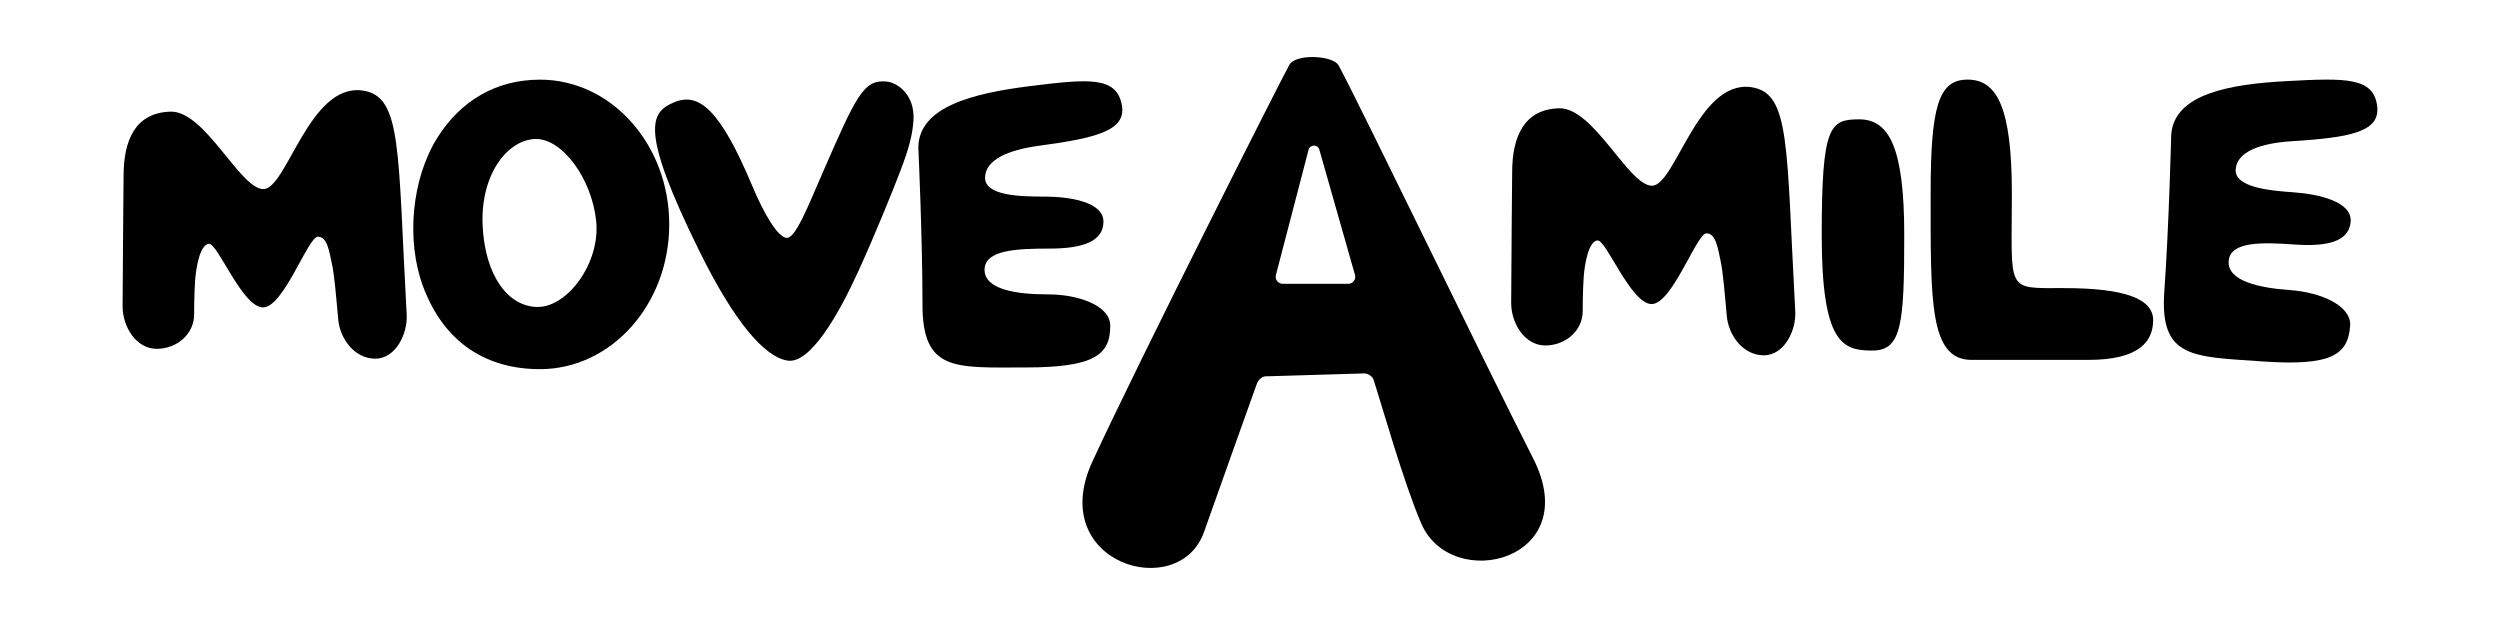
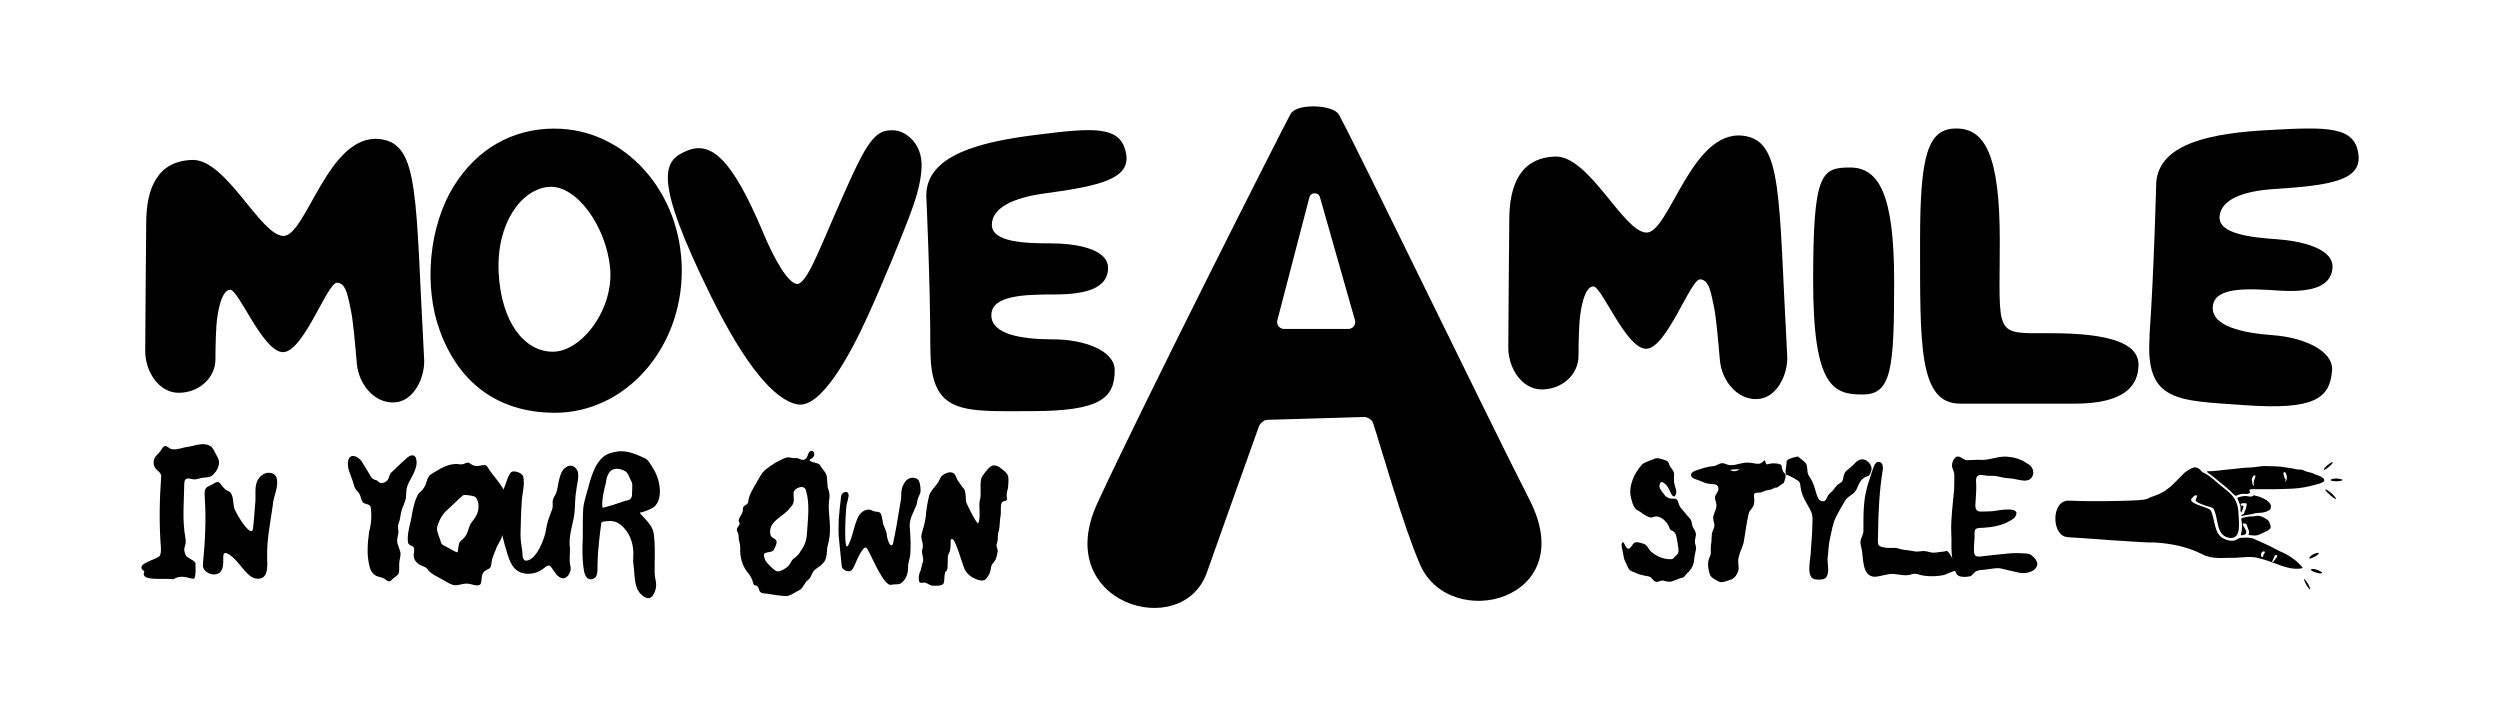
- <svg xmlns="http://www.w3.org/2000/svg" id="tracing" viewBox="0 0 1600 400">
+ <svg xmlns="http://www.w3.org/2000/svg" id="Layer_1" data-name="Layer 1" viewBox="0 0 350 100">
  <g>
-     <path d="M1128.85,227.4c-13.22,0-22.56-12.62-23.71-25.17-1.14-12.54-2.41-28.53-4.02-35.54-1.61-7.01-2.72-17.36-8.99-17.36-6.28,0-21.9,45.27-35.09,45.27-13.22,0-29.01-41.16-34.62-40.72-5.62.45-8.2,14.46-8.85,23.36-.65,8.88-.65,22.05-.65,22.05,0,12.04-10.72,21.81-23.93,21.81-13.22,0-21.84-14.18-21.84-27.19,0-13.04.63-83.41.63-83.41,0-23.12,7.61-40.58,30.02-41.2,22.04-.62,44.17,48.94,59.22,49.57,15.05.63,29.34-67.54,63.44-63.12,25.61,3.32,22.66,37.34,28.51,143.54.66,12.03-6.93,28.11-20.14,28.11Z" />
-     <path d="M1320.94,184.38c-37.8,0-33.35,3.12-33.35-60.61,0-56.01-9.91-72.82-28.4-72.82-18.51,0-23.58,17.24-23.58,72.82,0,68.81-.91,106.56,26.22,106.56h74.73c32.57,0,41.45-11.87,41.45-25.43,0-13.57-17.79-20.51-57.06-20.51Z" />
-     <path d="M1385.16,186.53c3.03-43.02,4.4-100.24,4.4-100.24,1.85-26.33,37.73-32.43,73.88-34.38,37.8-2.03,56.01-2.59,57.99,16.46,1.67,16.14-17.61,19.69-54.82,22.02-19.81,1.24-34.98,6.57-35.78,18.02s21.38,13.58,37.25,14.69c15.85,1.12,37.25,5.96,36.35,18.66s-14.69,16.22-35.68,14.74c-20.97-1.48-41.49-2.13-42.39,10.59s19.28,17.16,39.28,18.57c20,1.41,39.35,10.14,38.45,22.81-1.31,18.63-11.9,25.96-56.34,22.83-44.44-3.13-65.63-1.75-62.6-44.77Z" />
-     <path d="M1189.85,76.38c-18.79,0-23.95,4.07-23.95,73.99,0,69.92,13.61,73.99,32.43,73.99,18.79,0,20.39-17.09,20.39-73.99,0-56.92-10.07-73.99-28.88-73.99Z" />
+     <g>
+       <path d="M245.88,55.88c-2.84,0-4.84-2.71-5.09-5.41-.24-2.69-.52-6.13-.86-7.63-.35-1.51-.58-3.73-1.93-3.73s-4.7,9.72-7.54,9.72-6.23-8.84-7.43-8.74c-1.21.1-1.76,3.1-1.9,5.02-.14,1.91-.14,4.73-.14,4.73,0,2.59-2.3,4.68-5.14,4.68s-4.69-3.05-4.69-5.84.14-17.91.14-17.91c0-4.97,1.63-8.71,6.45-8.85,4.73-.13,9.49,10.51,12.72,10.64,3.23.14,6.3-14.5,13.62-13.55,5.5.71,4.87,8.02,6.12,30.82.14,2.58-1.49,6.04-4.32,6.04Z" />
+       <path d="M287.13,46.65c-8.12,0-7.16.67-7.16-13.02,0-12.03-2.13-15.64-6.1-15.64-3.98,0-5.06,3.7-5.06,15.64,0,14.78-.2,22.88,5.63,22.88h16.05c6.99,0,8.9-2.55,8.9-5.46s-3.82-4.4-12.25-4.4Z" />
+       <path d="M300.92,47.11c.65-9.24.95-21.53.95-21.53.4-5.65,8.1-6.97,15.87-7.38,8.12-.44,12.03-.56,12.45,3.53.36,3.47-3.78,4.23-11.77,4.73-4.25.27-7.51,1.41-7.68,3.87s4.59,2.92,8,3.16c3.4.24,8,1.28,7.81,4.01s-3.15,3.48-7.66,3.17-8.91-.46-9.1,2.27,4.14,3.68,8.44,3.99,8.45,2.18,8.26,4.9c-.28,4-2.56,5.57-12.1,4.9-9.54-.67-14.09-.38-13.44-9.61Z" />
+       <path d="M258.98,23.45c-4.04,0-5.14.87-5.14,15.89,0,15.01,2.92,15.89,6.96,15.89s4.38-3.67,4.38-15.89c0-12.22-2.16-15.89-6.2-15.89Z" />
+     </g>
+     <g>
+       <path d="M127.27,30.4c1.01-2.64,1.63-4.72,1.75-6.88.18-3.4-2.16-5.15-3.81-5.27-3.03-.22-4.04,1.9-8.69,12.59-2,4.59-3.77,9.18-5.02,8.91-1.25-.27-3.05-3.35-4.65-7.16-4.42-10.53-7.35-12.85-10.67-11.49-3.32,1.36-4.89,3.63,3.39,20.43,4.77,9.68,8.92,14.55,12.11,15.09,3.19.53,7.15-6.53,9.79-12.34,2.36-5.19,4.73-11.07,5.8-13.87Z" />
+       <path d="M55.05,56.35c-2.84,0-4.84-2.71-5.09-5.41-.24-2.69-.52-6.13-.86-7.63-.35-1.51-.58-3.73-1.93-3.73s-4.7,9.72-7.54,9.72c-2.84,0-6.23-8.84-7.43-8.74-1.21.1-1.76,3.1-1.9,5.02-.14,1.91-.14,4.73-.14,4.73,0,2.59-2.3,4.68-5.14,4.68s-4.69-3.05-4.69-5.84.14-17.91.14-17.91c0-4.97,1.63-8.71,6.45-8.85,4.73-.13,9.49,10.51,12.72,10.64,3.23.14,6.3-14.5,13.62-13.55,5.5.71,4.87,8.02,6.12,30.82.14,2.58-1.49,6.04-4.32,6.04Z" />
+       <path d="M130.25,48.91c0-9.26-.57-21.54-.57-21.54,0-5.67,7.59-7.52,15.31-8.48,8.07-1.01,11.96-1.4,12.67,2.65.6,3.43-3.47,4.48-11.41,5.54-4.22.57-7.39,1.94-7.39,4.4s4.78,2.59,8.2,2.59,8.07.71,8.07,3.45-2.9,3.7-7.42,3.7-8.92.17-8.92,2.91c0,2.74,4.39,3.38,8.69,3.38s8.58,1.58,8.58,4.31c0,4.01-2.16,5.74-11.72,5.74-9.57,0-14.08.61-14.08-8.65Z" />
+       <path d="M77.68,18c-6.12,0-10.95,2.99-14.06,7.92-3.63,5.74-4.32,14.23-2.02,20.45,2.96,8.02,8.97,11.42,16.08,11.42,9.82,0,17.77-8.91,17.77-19.89,0-10.99-7.95-19.89-17.77-19.89ZM77.42,49.24c-4.03.02-7.28-4.18-7.61-11.13s3.27-11.69,7.07-11.95,7.94,5.45,8.53,11.27-3.96,11.79-7.99,11.81Z" />
+     </g>
+     <path d="M214.17,70.04c-6.5-12.75-23.58-48.16-26.72-53.99-.75-1.4-5.89-1.64-6.76-.11s-20.56,40.43-27.07,54.53c-6.48,14.04,11.89,19.45,15.34,9.69,2.46-6.97,6.23-17.5,7.28-20.44.15-.42.66-.9,1.1-.94l13.59-.4c.47-.04,1.16.38,1.3.83,1.04,3.16,4.15,14.21,6.57,19.81,4.16,9.62,22.53,5.07,15.37-8.97ZM179.85,46.05c-.65.06-1.17-.54-1.03-1.18l4.49-17.23c.19-.77,1.29-.78,1.49-.01l4.91,17.25c.12.57-.28,1.12-.86,1.17h-9Z" />
  </g>
  <g>
-     <path d="M576.48,108.71c4.68-12.28,7.61-21.98,8.16-32.06.84-15.82-10.04-23.98-17.76-24.53-14.12-1.02-18.79,8.83-40.47,58.61-9.32,21.36-17.56,42.75-23.36,41.49-5.81-1.27-14.2-15.61-21.65-33.36-20.59-49.05-34.22-59.83-49.68-53.5-15.47,6.33-22.78,16.92,15.78,95.14,22.22,45.1,41.54,67.78,56.39,70.27,14.83,2.48,33.28-30.42,45.58-57.47,11-24.19,22.05-51.53,27.02-64.58Z" />
-     <path d="M240.16,229.55c-13.22,0-22.56-12.62-23.71-25.17-1.14-12.54-2.41-28.53-4.02-35.54-1.61-7.01-2.72-17.36-8.99-17.36-6.28,0-21.9,45.27-35.09,45.27-13.22,0-29.01-41.16-34.62-40.72-5.62.45-8.2,14.46-8.85,23.36-.65,8.88-.65,22.05-.65,22.05,0,12.04-10.72,21.81-23.93,21.81-13.22,0-21.84-14.18-21.84-27.19,0-13.04.63-83.41.63-83.41,0-23.12,7.61-40.58,30.02-41.2,22.04-.62,44.17,48.94,59.22,49.57,15.05.63,29.34-67.54,63.44-63.12,25.61,3.32,22.66,37.34,28.51,143.54.66,12.03-6.93,28.11-20.14,28.11Z" />
-     <path d="M590.39,194.93c0-43.12-2.65-100.3-2.65-100.3,0-26.39,35.36-35.01,71.28-39.49,37.56-4.68,55.69-6.52,59,12.34,2.8,15.98-16.18,20.87-53.14,25.82-19.67,2.63-34.43,9.02-34.43,20.49s22.28,12.04,38.19,12.04c15.89,0,37.57,3.32,37.57,16.06,0,12.72-13.52,17.21-34.55,17.21-21.02,0-41.54.79-41.54,13.54,0,12.75,20.44,15.76,40.49,15.76,20.05,0,39.96,7.35,39.96,20.05,0,18.68-10.05,26.73-54.6,26.73-44.55,0-65.59,2.86-65.59-40.26Z" />
-     <path d="M345.56,50.98c-28.49,0-50.98,13.92-65.47,36.86-16.89,26.75-20.12,66.27-9.42,95.24,13.8,37.33,41.79,53.18,74.89,53.18,45.71,0,82.75-41.49,82.75-92.65,0-51.16-37.04-92.64-82.76-92.64ZM344.35,196.46c-18.75.1-33.88-19.48-35.45-51.84-1.57-32.36,15.22-54.43,32.92-55.63,17.71-1.2,36.98,25.36,39.73,52.46,2.75,27.1-18.45,54.9-37.2,55.01Z" />
+     <g>
+       <g>
+         <path d="M116.03,70.28c.14-.57.17-1.18-.06-1.75-.23-.63-.08-1.39-.28-2.08-.21-.49-.67-.89-.91-1.35-.15-.39-2.14-.41-1.17-.9.49-.23.57-1.05-.04-1.09-.53.09-.38.89-.82,1.16-.49.36-.9-.26-1.46-.13-.39.01-.78-.17-1.16-.09-1.02.34-2.1,1-2.93,1.68-.61.5-.9,1.18-1.31,1.88-.49.85-1.03,1.66-1.14,2.63-.04.33-.3.42-.54.58-.17.13-.21.3-.21.49.1.44-.48,1.02-.57,1.47-.03.2.07.32.11.45.09.18-.22.48-.33.7-.15.27.03.53.14.77.11.25,0,.64.14,1.08.08.29.14.6.15.9-.09,1.3.29,2.66,1.2,3.67.17.22.31.46.42.72.17.35.16.74.33.82l.03.02c.13.06.31.06.45.21.1.1.15.26.2.43.09.36.33.5.65.52.53.01,1.34.21,1.93.27.38.03.93.13,1.35.1.66-.11,1.16-.59,1.77-.85.55-.35.66-1.08,1.22-1.44.3-.27.42-.69.61-1.04.29-.51.95-.72,1.34-1.19.83-.73.48-1.8.8-2.78.61-2.21-.08-4.43.12-5.86ZM112.97,74.58c0,.92-.3,1.82-.93,2.64-.2.45-.7.84-1.03,1.07-.3.32-.39.78-.8,1.1-.38.28-.98.66-1.42.59l-.07-.02c-.37-.13-1.33-1.09-1.51-1.41-.14-.33-.34-.67-.22-1,.26-.38,1.17-.09,1.4-.67.16-.4.57-1.04.16-1.37-.25-.18-.6-.31-.67-.59-.1-.3-.09-.76.04-1.1.48-1.23,2-1.69,2.75-2.81.72-.68.37-1.21.44-2.06,0-.54,1.48-1.27,1.73-.27.57,1.89.25,4.01.14,5.91Z" />
+         <path d="M140.03,65.49c-.43-.34-1-.49-1.43-.11-.43.38-.81.89-1.11,1.36-.39.59-.08,2.44-.27,3.13-.29.74.16,2.7-.28,3.38-.15.23-1.71-2.82-1.71-3.1-.02-.51-.02-1.54-.36-1.81-.23-.2-.48-.68-.7-.97-.28-.28-.34-.94-.67-1.12-.5-.3-1.14-.02-1.6.33-.24.21-.35.55-.49.84-.46.77-1.27,1.34-1.4,2.27-.19.86-.34,1.73-.4,2.6-.1.98-.43,1.8-.63,2.71-.03.62.37,1.17.17,1.79-.24.62.22,1.26.07,1.86-.19.4-.21.91-.35,1.27-.24.42-.33,1.15-.16,1.54.08.16.27.14.48.12.49-.13.83.32,1.28.41h.06c.43,0,1.27.11,1.56-.29.19-.26.04-1.71.39-1.74.31-.03.12-2.04.28-2.31.36-.57.33-1.33.33-1.99.48-1.32,1.74,3.94,2.1,4.3.38.52.83.88,1.46,1.12.33.13.74.26,1.07.17.25-.06.42-.3.61-.62.36-.48.34-.93.47-1.43.12-.34.48-.6.61-.92.11-.29.21-.72.26-1.05.05-.34-.14-.57-.16-.83-.01-.16.06-.32.1-.47.15-.53.01-1.08.23-1.62.16-.69.1-1.4.24-2.1.11-.6-.06-1.22.14-1.8.27-.52.88.06.73-.87-.08-.47.08-.79.17-1.24.05-.51.1-1.09.03-1.57-.11-.53-.68-.9-1.15-1.26Z" />
+         <path d="M128.33,67.01c-.73-.35-1.48.04-1.81.77-.5.83-.24,1.6-.44,2.46-.35,1.95-.63,4.04-1.08,5.95-.44.68-.87-1.06-.85-1.38-.06-.58-.43-1.03-.53-1.58-.08-.39-.13-.83-.26-1.2-.17-.55-.79-.28-1.22-.54-.7-.4-1.51.07-1.9.7-.7,1.29-.79,2.76-1.43,4.04-.79,1.7-.39-4.97-.32-5.23.01-.62.38-1.23.3-1.83-.2-.61-1.03-.19-1.04.34-.11.83-.26,2.39-.33,3.2v.05c-.01.99-.08,1.81.05,2.8.11,1.07.29,2.99.37,3.69.04.38.38.61.74.7,1,.28,1.02-1.19,1.96-2.65.45-.69.7-.93,1.01-.22.56.93,2.21,5.08,3.25,4.79.51-.15,1.1.09,1.53-.37.65-.61.81-1.37.8-2.2.02-.57.27-1.17.31-1.68.08-1.22.04-2.33-.05-3.5-.21-1.37.47-2.26.93-3.46.06-.22.08-.45.13-.67.09-.44.39-.77.43-1.24,0-.59-.06-1.51-.55-1.75Z" />
+       </g>
+       <g>
+         <path d="M36.95,66.33c-1.69,1.04-1,2.76-1.24,4.4-.09,1-.17,2.34-.28,3.27-.06.38-.26.42-.5.27-.75-.5-1.64-2.06-2.07-2.93-.33-.75,0-2.28-1.01-2.64-.41-.16-.76-.67-1.04-1.03-.23-.3-.56-.2-.82-.01-.41.3-1.01.39-1.22.78-.16.3-.13.76-.11,1.12.22,3.04.06,6.24-.24,9.28v.08c-.22,1.14,1.43,1.91,2.31,1.27.68-.56.49-1.62.53-2.38.11-.96,1.24.14,1.57.44.93.89,1.84,2.57,3.01,2.75,1.79.24,1.59-1.7,1.56-3.03-.05-2.44.44-4.79.79-7.23.05-1.27.96-2.7.48-3.99-.32-.59-1.13-.7-1.7-.41Z" />
+         <path d="M25.97,75.37c-.49-2.53-.2-5.26-.17-7.67.03-.85.48-.77,1.17-.61.29.05.63,0,.95-.1.65-.23,1.28-.03,1.83-.45.66-.59,1.16-1.58.79-2.38-.3-.49-.58-1.24-.95-1.61-.88-.67-1.92-.27-3.05-.03-1.04.12-1.72.51-2.55.35-.26-.08-.47-.31-.72-.41-.21-.08-.39.04-.58.34-.22.39-.59.74-.88,1.08-.3.39-.39.94-.2,1.41.23.61.88.72.96,1.32-.24,3.39-.31,6.7-.04,10.1.01.35.01.74-.13,1.04-.23.6-3.79,1.15-2.19,2.24-.65,1.46,2.44.91,4.1,1.1,1.17-.8,2.48.06,2.83-.08s.22-2.05.22-2.05c.17-.42-1.18-.82-1.35-1.21-.55-1.22.14-1.09-.04-2.37Z" />
+       </g>
+       <g>
+         <path d="M80.92,66.11c-.59-1.61-2.12-.88-2.48.49-.4,1.16-.33,2.15-.79,2.84-.1.17-.2.33-.24.52-.1.35.02.8-.06,1.19-.34.97-.78,1.97-.91,3.04-.17,1.18-1.38,4.37-2.85,4.3-.27-.05-.38-.34-.42-.6-.02-.91-.3-2.03-.3-2.9.04-1.51.06-3.13.17-4.65.03-1.19.5-2.52.19-3.71-.25-.42-.97-.68-1.41-.62-.66.02-.97,1.88-1.36,2.55l-.32,5.88c.25.61.53,2.01.62,2.15.37,1.26.75,3.15,2.28,3.6,1.07.36,2.39.02,3.2-.72.27-.21.51-.37.7-.27.34.17.79,1.21,1.27,1.51l.06.05c.91.71,1.82-.59,1.59-1.47-.25-.97.04-1.98-.11-2.98-.12-1.72.67-3.33.72-5.05.03-.83.07-1.7.19-2.48.07-.82.42-1.86.24-2.66Z" />
+         <path d="M91.48,74.53c-.21-1.33-2.25-2.76-1.83-2.78.42-.02,1.7-.57,1.94-.8,1.3-1.13.85-3.87-.21-5.47-.34-.5-.56-1.04-1.07-1.32-1.32-.59-2.78-1.29-4.35-.85-2.14.31-2.91,2.52-3.45,4.37-.27,1.11-.73,2.35-.85,3.43-.14,1.87,0,3.78-.12,5.66,0,1.06.04,2.1.22,3.16.07.37.2.78.49,1,.4.35,1.07.12,1.25-.33.22-.55.12-1.04.16-1.69.01-1.76.32-4.14.52-5.69.13-.26.37-.2.79-.25,1.03-.14,1.73.22,2.37.92,1.02,1.07,1.44,2.63,1.31,4.15-.02.44,0,.89.07,1.32.2,1.56,0,3.27,1.45,4.17l.07.04c1.01.68,1.58-.76,1.62-1.57.02-.69-.21-1.1-.21-1.87-.02-1.88.13-3.81-.16-5.62ZM88.49,69.12c.03.53-.23.91-.73.95h-.06c-.89.26-1.76.62-2.67.85-.22.03-.52.24-.7.1-.09-1.18.22-2.33.5-3.47.19-1.71,1.13-2.4,2.71-1.58.4.27.49.73.74,1.19.11.23.22.41.24.66.01.35-.02.91-.04,1.31Z" />
+         <path d="M58.22,64.08c-.38-.7-1.09-.15-1.49.24-.71.61-1.32,1.28-2,1.88-.24.29-.24.71-.46,1-.18.23-.47.38-.76.43-.47.04-.56-.35-.91-.43-.26-.04-.53-.21-.67-.47-.34-.56-.69-1.19-1.11-1.83-.37-.82-1.75-1.71-2.08-.4-.2,1.02.38,2.01.66,2.9.11.3.16.65.3.93.18.34.4.43.61.8.27.46.24,1.22.77,1.37.3.08.71.15.81.47.2,1.13.07,2.55-.23,3.54v.06c-.22,1.65-.33,3.32.12,4.91.14.5.42.89.87,1.13.44.21.94.21,1.33.53.17.11.36.29.57.25.19-.06.33-.26.48-.39.32-.3.69-.43.8-.8.07-.22.06-.52.06-.84-.05-.66.13-1.14.19-1.76.01-.6-.47-1.29-.48-1.86-.02-.5.24-.99.17-1.49-.11-.52-.04-.86.18-1.41.11-.42.12-.86.25-1.28.17-.7.59-1.27.64-2.02.04-.51.01-1.05.2-1.53.47-1.21,1.66-2.57,1.17-3.94Z" />
+         <path d="M70.86,69.76l-.19-.7.05-.26c-.05-.02-.11-.08-.17-.16-.6-1.16-1.6-2.1-2.27-3.22-.1-.13-.1-.17-.27-.27-.27-.16-.82.12-1.32.09-.41.04-.8-.33-1.06-.45-.28-.14-.6.2-.97.22-.15.01-.32-.01-.47-.03-1.46-.15-2.61.68-3.8,1.38-.66.4-.58,1.22-1,1.86-.22.37-.47.6-.75.82-.54.88-.76,1.87-.96,2.94-.17,1.29-.75,2.69-.56,3.98.12.45.64.38.81.7.16.37-.06.83-.01,1.22.03.6.61,1.16,1.16,1.33.27.1.54.2.73.42.43.69,1.36,1.07,2.03,1.45.53.27,1.01.65,1.59.81.59.18,1.33-.23,1.95-.18.59-.02,1.34.48,1.86.11.27-.36.07-1.14.41-1.64.25-.4.77-.43.98-.72.16-.21.16-.53.2-.8.06-.57.35-1.08.56-1.67.18-.64.67-1.19.85-1.8.09-.28.13-.62.21-.9.02-.05.03-.08.05-.1l-.09-.62.11-.58-.11-1.8.22-.61.22-.82ZM66.97,71.29c-.09.69-.5,1.3-.95,1.84-.42.56-.43,1.32-.85,1.9-.21.36-.58.58-.77.83-.25.28-.2,1.04-.34,1.44l-.03.03c-.41-.09-1.22-.64-1.68-.85-.41-.22-.52-.25-.62-.56-.12-.56-.69-1.54-.52-2.2.27-.88.75-1.82,1.47-2.38.67-.66,1.29-1.22,1.95-1.83.15-.14.25-.21.4-.22.32.02,1.27.07,1.55.32.39.43.47,1.13.39,1.69Z" />
+       </g>
+     </g>
+     <g>
+       <g>
+         <path d="M249.41,65.13c-.25-.26-1.11-.3-1.54-.23-.64.16-.59.21-.76-.4-.05-.09-.17.01-.31.15-.47.53-1.26.15-1.87.13-.91-.13-1.8.4-2.74.34-.44-.02-.8-.36-1.25-.26-.38.09-.69.37-1.1.41-.74.03-1.64.34-2.38.59-.98.27-.93,1.03,0,1.26.61.17,1.13.52,1.76.6.31.05.66.03.96.12.3.09.45.38.4.67-.02.39-.46.71-.48,1.09-.03.37.23.81.2,1.19,0,.6-.52,1.27-.45,1.86.02.23.11.46.15.68.08.36-.08.69-.22,1-.25.59-.09,1.28-.25,2-.08.54.09,1.1-.13,1.56-.43.78-.28,1.67-.04,2.48.13.48.84.84,1.31,1.07.49.18.99-.1,1.44-.22.76-.15,1.23-.95,1.31-1.64-.02-.51-.15-1.03-.01-1.54.13-.67.5-1.36.68-2,.27-1.39.4-2.84.75-4.21.15-.47.56-.69.7-1.18.05-.19.07-.4.06-.61,0-.36-.15-.76.05-.94.12-.12.33-.13.56-.13.38.02.64-.17.96-.28l.05-.02c.21-.06.43-.06.64-.11.36-.08.68-.42.9-.28l.97-.68s.48-1.11.13-1.32-.46-1.15-.46-1.15ZM243.5,65.7c-.33.32-.95.37-1.29.06.11,0,1.3-.08,1.3-.08h-.01Z" />
+         <path d="M273.2,76.44c.03-.61,0-1.16-.02-1.8-.09-1.96.23-4.12.39-6.03.02-.71.05-1.49.03-2.21-.02-.49-.34-.8-.32-1.3.02-.33.17-.72.4-.97.52-.59,1.08.2,1.61.3.74,0,1.55-.1,2.29-.04,1.16-.03,2.31-.57,3.47-.45.95.07,1.91.35,2.67.9.62.28,1.07.9.91,1.6-.44,1.49-2.2.56-3.27.53-.68-.03-1.34-.2-2-.34-.49-.05-1.03.03-1.55-.08-1.07-.23-1.26.23-1.14,1.2.04.84-.07,1.87-.11,2.82-.06.55.09,1.06.71,1.05.54,0,1.15-.02,1.69-.05.8-.11,4.34-.84,3.07.92-1.17.92-2.65,1.28-4.09,1.37-.43.1-1.32-.11-1.47.43-.07.41,0,.86-.05,1.28-.02.65-.15,1.48,0,1.98.1.37.51.41.83.36.49-.07.88-.11,1.56-.18.89-.08,1.76-.2,2.68-.27.71-.05,1.6-.02,2.26.04.2.01.41.07.64.22.39.32.87.79.83,1.33-.22,1.09-1.75,1.33-2.64,1.11-.65-.13-1.64-.39-2.41-.56-.62-.15-1.22.03-1.86.09-.69.15-1.49,0-1.96.53-.15.16-.32.39-.52.46h-.04c-.08.03-1.48.3-1.85-.3-.77-1.26-.74-3.96-.74-3.96Z" />
+         <path d="M237.41,74.78c.03-.42-.29-.68-.44-1.05-.07-.17-.09-.38-.13-.57-.1-.58-.54-.82-.87-1.27-.23-.32-.53-.59-.75-.92-.35-.55-.19-1.24-.99-1.16-.55.04-1.05-.22-1.33-.7-.37-.49-.83-.94-.42-1.56.24-.27.85.35,1.01.64.2.21.66,1.83,1.07,1.14.34-.58-.15-1.25-.19-1.88-.03-.31,0-.6,0-.93.04-.49-.24-.8-.52-1.14-.08-.11-.12-.26-.17-.42-.08-.29-.31-.48-.59-.55-.48-.11-.96-.37-1.43-.2-.59.29-1.29.4-1.79.83-1.05,1.19-1.92,2.96-1.54,4.61.15.54.26,1.13.63,1.57.2.2.45.29.67.44.27.18.51.39.91.58.3.17.55.26.77.19.21-.06.42-.14.65-.13.68.08,1.26.65,1.59,1.21.16.28.18.7.53.78.65.23.64,1.03.77,1.66.03.53.28,1.08.05,1.56-.11.15-.27.24-.4.41-.12.15-.23.32-.46.36-.84.06-1.7-.22-2.41-.69-.26-.18-.55-.36-.72-.63-.22-.36-.43-.73-.87-.85-.39-.11-.81-.29-1.19-.14-.36.15-.67,1.3-1.17.66-.16-.16-.29-.74-.52-.73-.27.28-.07.85,0,1.21.11.44.15,1.09.36,1.51.21.35.33.76.56,1.1.19.24.53.33.85.45l.05.02c.38.21.81.3,1.25.4.4.07.74.08,1.01.36.17.19.31.45.58.49.32.11.7-.22,1-.17.43.1.81.27,1.28.11.49-.14.98-.43,1.5-.52.25-.08.35-.39.62-.63.58-.47.92-1.18.97-1.93,0-.67.41-1.35.18-2.01-.2-.51.03-1.03.08-1.55Z" />
+         <path d="M273.84,79.87c-.56.15-1.11.41-1.64.62-1.05.24-2.5.25-3.48-.03-.31-.11-.62-.17-.95-.1-.88.36-1.79.07-2.68-.01-.88-.04-1.76.35-2.62.4-1.9-.06-1.53-2.78-1.89-4.12-.07-.3-.15-.6-.11-.9.1-.56.44-.91.41-1.49,0-1.26-.02-2.53.11-3.85.1-1.15.4-2.29.77-3.38.17-.49.4-1.27.57-1.7.11-.31.34-.65.65-.65.58-.02.69.66.6,1.15-.47,2.9-.61,5.77-.65,8.79.02.53-.1,1.18.05,1.67.19.32.7.35,1.07.42.72.07,1.34-.1,1.99.19.56.13,1.35.16,2.02.32.46.07.96-.08,1.38-.05.28.02.55.11.82.17.52.15,1-.03,1.59-.07.2-.02.42-.02.59-.12.41-.27,1.77,2.66,1.39,2.76Z" />
+         <path d="M251.75,67.31c.36.24.27.81.4,1.28.2,1,.79,1.87,1.26,2.73.47.81.33,1.59.31,2.48-.02,1.05-.11,2.03-.19,3.09.05,1.17-.89,4.17.73,4.24.52.04,1.13.04,1.42-.31.56-.86.04-2.06.22-2.96.08-.82.12-1.74.3-2.49.24-.98.37-2.06.84-3,.37-.71.87-1.63,1.3-2.32.3-.44.73-.65,1.12-.97.53-.44.64-1.14.99-1.68.15-.22.32-.39.54-.53.35-.23.58-.15.74-.38.11-.15.17-.33.22-.51.35-.84-.7-1.97-1.63-1.6-.37.15-.65.48-.92.76-.36.41-.92.63-1.17,1.14-.18.33-.13.76-.31,1.08-.08.14-.24.23-.41.34-.49.26-.71.83-1.12,1.18-.12.1-.24.2-.34.32-.31.33-.35,1.1-.97.97-.59-.1-.74-.94-.91-1.46-.23-.88-.49-1.48-.95-2.14-.31-.51-.08-1.24-.42-1.73-.3-.36-.73-.6-1.08-.93,0,0-1.64.27-1.6.75s-.38,1.76.04,1.83,1.57.82,1.57.82Z" />
+       </g>
+       <g>
+         <path d="M289.4,75.2c2.18.1,10.76.83,12.32.75,2.26.14,4.62.62,6.62,1.66,1.42.75,3.08.44,4.62.48,1.14-.05,2.3-.27,3.41.09,1.97.44,3.94,1.78,5.97,1.37.04-.05,0-.13-.09-.23-.86-.99-1.92-1.67-3.14-2.17-1.11-.62-2.29-1.15-3.49-1.68-.57-.28-1.21-.19-1.82-.18-.41,0-.71.36-1.1.4-.54.08-1.08-.12-1.55-.37-1.27-.84-1.03-2.75-1.68-3.92-.49-.42-2.8-.82-2.72-1.48.05-.17.74-.91.82-.44.02.25-.34.51-.09.73.42.28.98.48,1.47.64.35.12.75.14.95.39.73,1.29.27,3.65,2.12,4.05,1.89.33,1.39-2.24,1.37-3.4-.05-1.7-.72-2.57-2.06-3.56-.97-.75-1.86-1.75-3-2.23-.92-1.14-1.46-.61-2.47.06-.81.72-1.53,1.69-2.42,2.3-.68.56-1.54.88-2.36,1.15-.71.46-1.55.38-2.36.45-1.46.08-5.89.17-9.05.03-2.59-.11-2.44,4.99-.26,5.09ZM316.72,78s-.11-.05-.13-.09c-.13-.26-.05-.53.18-.68.05-.03.1-.04.13-.05.18.02.24.15.14.25-.13.13-.17.28-.2.45-.01.07-.04.14-.12.12ZM318.07,78.64c.04-.07.08-.12.11-.18.03-.07.05-.15.08-.22.07-.15.13-.31.22-.45.06-.09.16-.12.26-.06.12.07.09.17.02.26-.11.15-.22.29-.33.44-.05.07-.11.13-.15.19-.05.08-.12.08-.22.02ZM316.22,74.88c.42-.18.83-.39,1.24-.59.11-.05.21-.14.3-.22.13-.13.17-.29.11-.47-.19-.67-.25-.75-.85-1.1-.45-.26-.92-.38-1.43-.21-.04.01-.08,0-.12,0-.49,0-.97.05-1.44.19-.26.08-.28.11-.23.37.13.66.1,1.32-.08,1.97-.01.04,0,.08,0,.13.14-.01.26-.02.38-.04.21-.02.4-.23.38-.44-.01-.1-.03-.2-.08-.28-.12-.23-.27-.44-.39-.67-.03-.05-.05-.13-.03-.18.01-.03.09-.05.15-.06.07,0,.13.03.2.03.13,0,.19.07.22.19.05.18.11.35.18.52.12.28.22.56.05.88.26.02.49.03.71.06.26.04.51,0,.73-.1ZM317.73,71.41s.1-.07.12-.12c.1-.27.12-.56-.05-.8-.17-.24-.42-.43-.69-.58s-.54-.29-.84-.38c-.22-.06-.43-.12-.65-.17-.06-.01-.15,0-.19.04-.2.18-.42.12-.64.09-.09-.01-.18-.03-.27-.04-.41-.04-.81.06-1.19.2-.09.03-.11.08-.07.17.1.23.2.46.28.69.08.26.19.53.13.81-.03.17.03.3.09.45.17-.22.33-.73.3-.99-.07,0-.14.03-.22.03-.13,0-.2-.12-.13-.23.03-.05.08-.1.13-.11.19-.02.38-.03.57-.02.1,0,.16.1.13.2-.08.28-.07.58-.23.84-.03.05-.07.11-.07.16,0,.23-.15.34-.34.42-.05.02-.09.08-.13.11,0,.02.02.03.03.05.05,0,.1.01.14,0,.47-.15.97-.15,1.44-.29.4-.11.84-.14,1.26-.17.4-.03.75-.15,1.08-.37ZM325.21,67.51c.26-.13.22-.41.05-.56-.25-.21-.53-.33-.83-.42-.18-.06-.36-.13-.53-.22-.24-.13-.51-.16-.77-.23-.16-.04-.33-.08-.47-.16-.18-.11-.36-.17-.57-.17-.42.01-.81-.1-1.21-.18-.33-.06-.66-.11-.99-.15-.32-.04-.64-.1-.96-.12-.57-.03-1.14-.02-1.7-.05-.64-.03-1.25.13-1.87.18-.46.04-.93.05-1.39.08-.19.01-.38.05-.57.07-.45.05-.89.09-1.34.14-.13.01-.27.02-.4.03-.35.04-.69.09-1.04.13-.33.04-.66.07-1,.09-.17.01-.33,0-.5,0-.05,0-.09.03-.18.07.12.09.2.16.29.23.21.16.43.32.64.48.6.49,1.19,1.01,1.8,1.48.37.29.69.63,1.03.96.06.06.12.12.19.17.07.05.14.07.23.02.4-.2.82-.28,1.27-.23.17.02.34,0,.51-.1.04-.02.07-.03.11-.04-.04-.11-.07-.37-.11-.41.12-.12.26-.11.37-.11.47,0,.94,0,1.41,0,.53,0,1.05,0,1.58,0,.9-.02,1.79-.03,2.69-.08.57-.03,1.15-.09,1.71-.2.65-.12,1.29-.29,1.93-.46.22-.06.42-.16.62-.26ZM315.32,67.61c0-.12-.03-.24-.06-.36-.04-.19.1-.58.27-.67.06-.03.15-.02.2,0,.03.01.04.12.02.17-.06.21-.15.41-.21.62-.03.09-.02.2-.02.3,0,.12.03.24.04.36-.16-.11-.23-.25-.24-.42ZM319.94,67.34c.03-.13.12-.27-.08-.36-.06-.22-.14-.44-.19-.67-.01-.06.05-.17.1-.2.1-.05.2.02.24.12.06.14.11.29.14.45.05.27,0,.53-.2.78-.01-.06-.03-.1-.02-.12Z" />
+         <g>
+           <path d="M327.05,69.89s-.16-.05-.34-.18c-.26-.18-.65-.51-.88-.76-.08-.09-.42-.43-.25-.43.36.07,1.45.99,1.47,1.37h0Z" />
+           <path d="M322.57,81.09c.05-.07.19.13.24.18.23.3.54.8.63,1.23,0,.15-.21-.13-.27-.21-.21-.28-.58-.85-.6-1.2h0Z" />
+           <path d="M325.32,65.79c0-.32.94-1.05,1.23-1.1.07,0,.04.07,0,.13-.2.31-.63.66-.93.85-.16.1-.26.14-.3.12h0Z" />
+           <path d="M327.93,67.22c-.26.21-.94.17-1.29.13-.13-.02-.47-.07-.32-.21.39-.21.97-.17,1.39-.07.08.03.22.05.22.14h0Z" />
+           <path d="M325.08,80.24c-.21.17-1.51-.22-1.57-.49.26-.27,1.11.09,1.36.24.08.05.26.14.22.24h0Z" />
+           <path d="M324.64,77.47c-.15.29-.71.56-1.03.67-.11.03-.28.11-.32.02.11-.41.77-.69,1.11-.75.08,0,.24-.05.25.05h0Z" />
+         </g>
+       </g>
+     </g>
  </g>
-   <path d="M981.18,293.3c-30.28-59.39-109.83-224.25-124.45-251.41-3.51-6.52-27.41-7.63-31.5-.5s-95.75,188.28-126.06,253.92c-30.18,65.37,55.37,90.57,71.42,45.12,11.46-32.47,29.03-81.51,33.92-95.17.7-1.96,3.06-4.21,5.14-4.39l63.29-1.88c2.19-.19,5.38,1.75,6.07,3.84,4.83,14.71,19.32,66.16,30.61,92.24,19.38,44.78,104.91,23.63,71.56-41.78ZM821.34,181.62c-3.05.26-5.47-2.51-4.79-5.49l20.92-80.22c.88-3.61,6-3.64,6.93-.05l22.86,80.32c.58,2.66-1.31,5.22-4.02,5.45l-41.9-.02Z" />
</svg>
